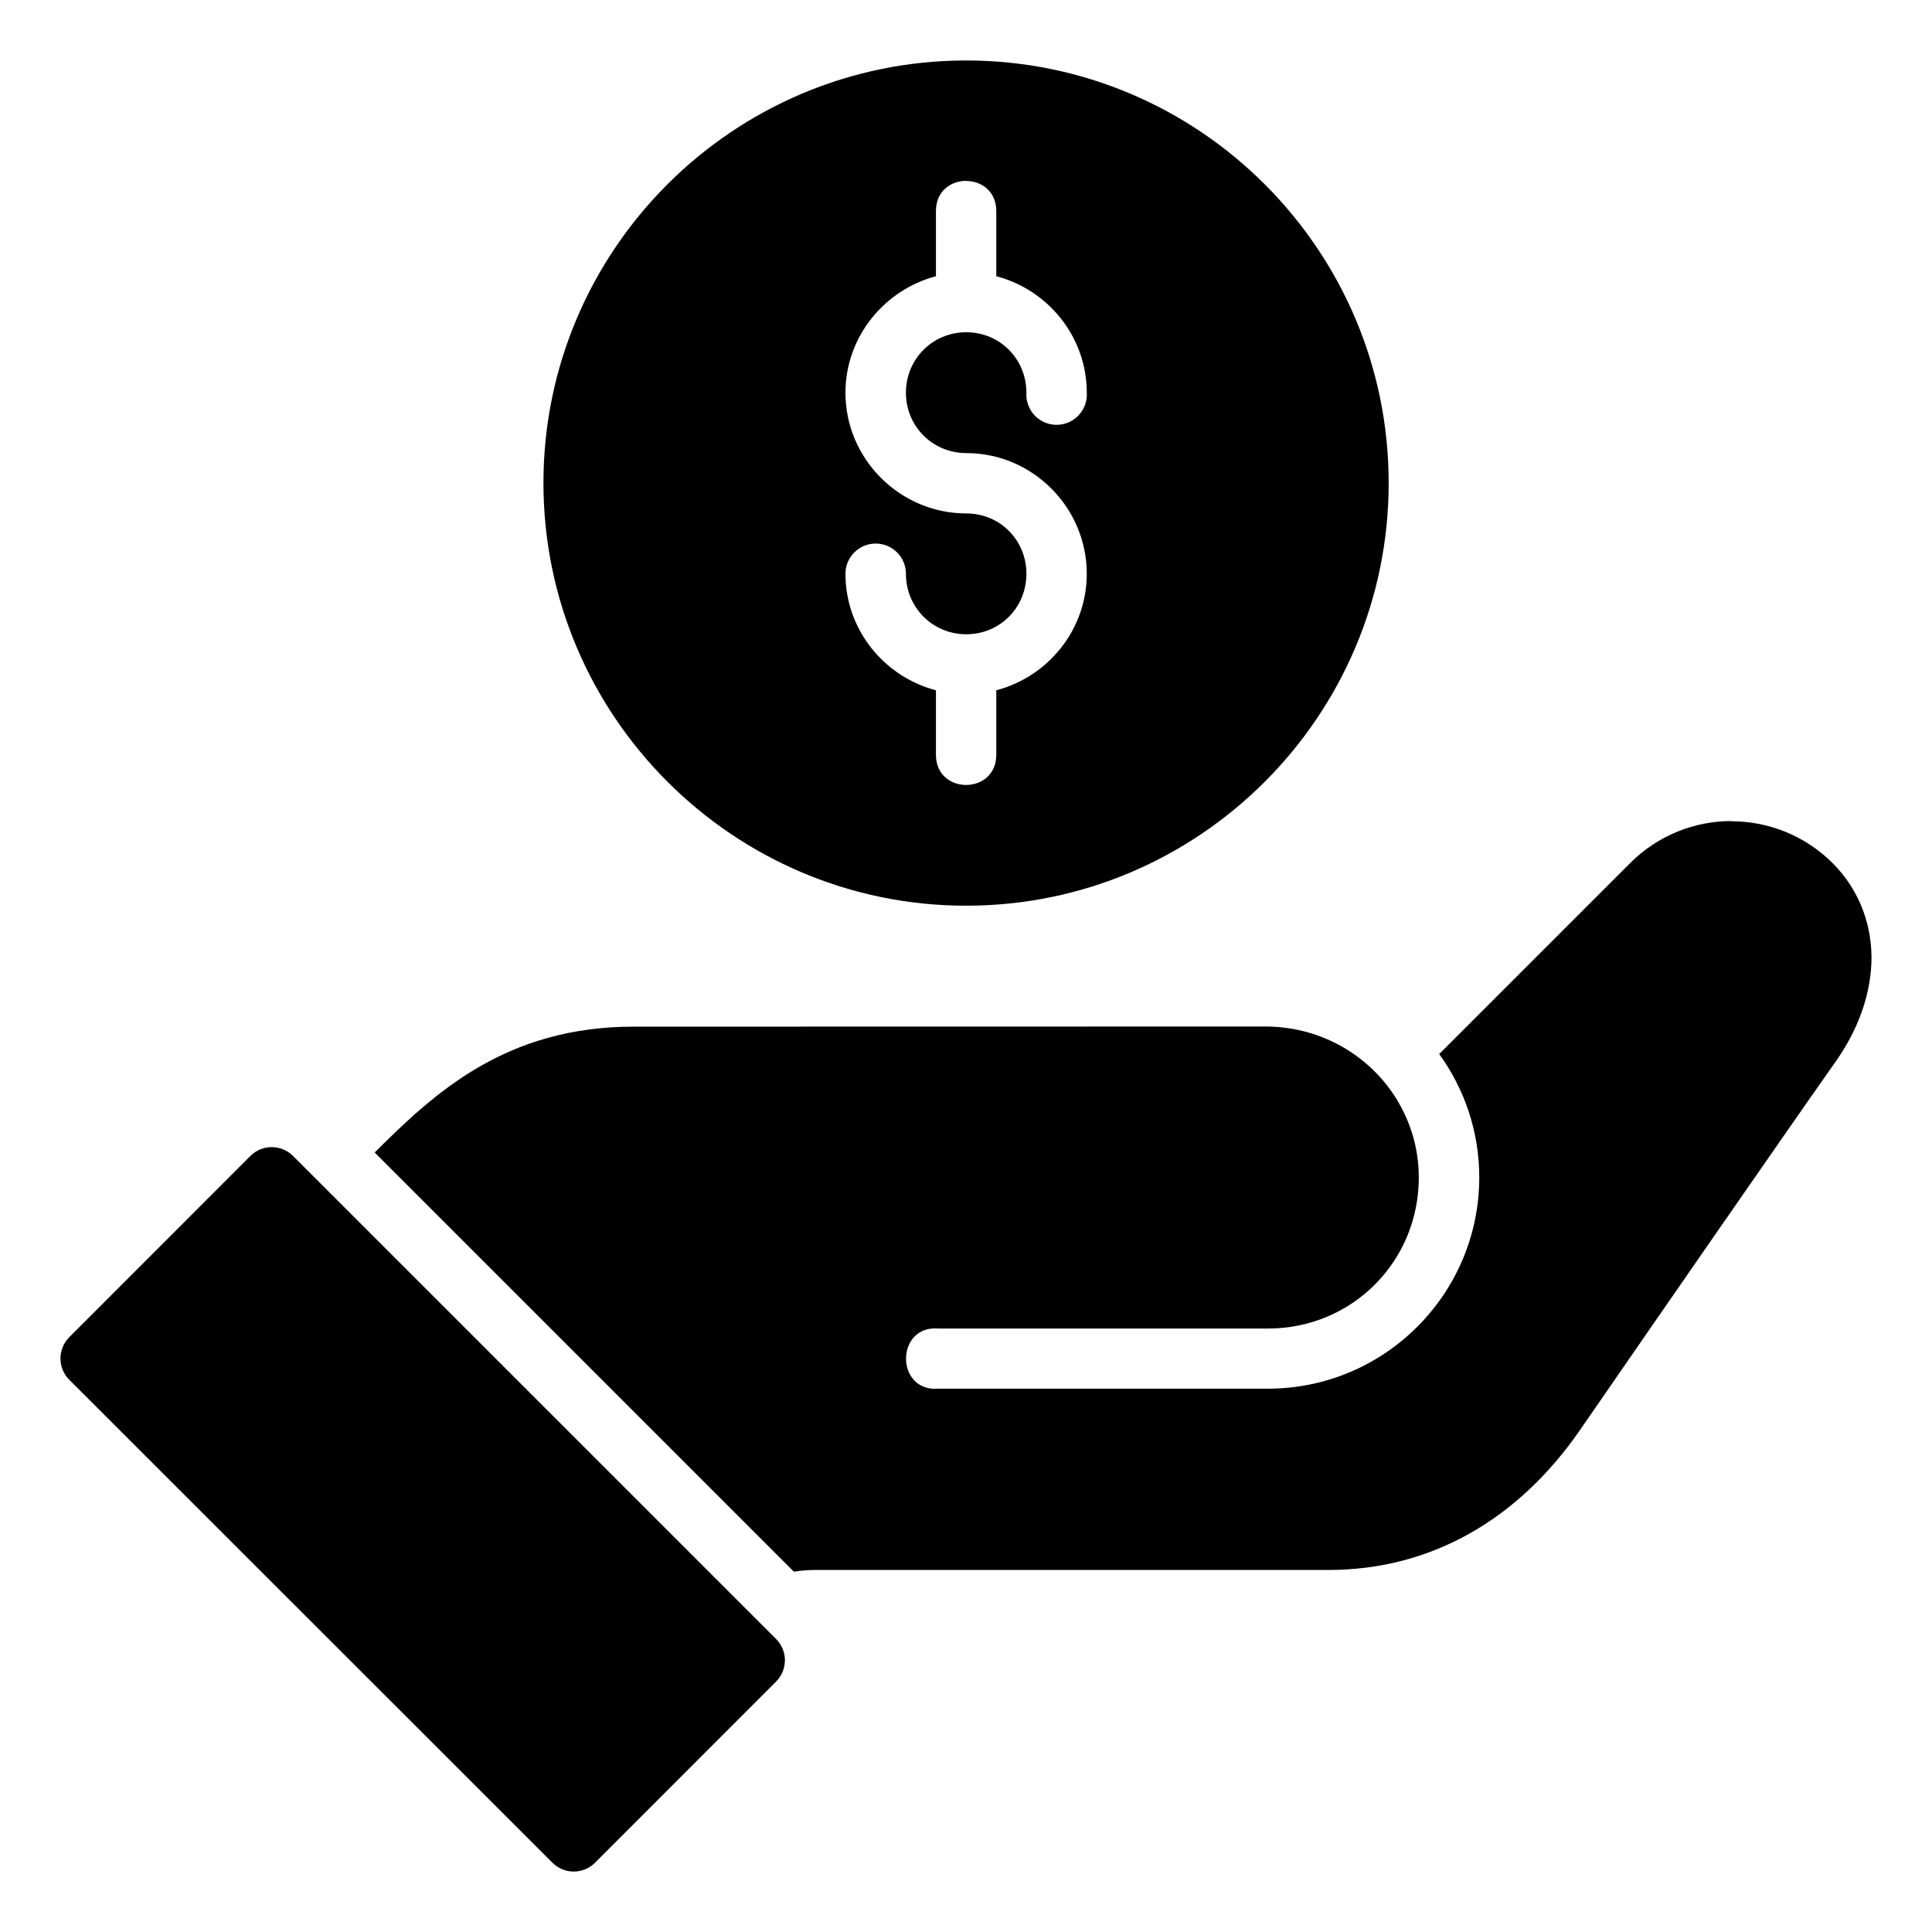
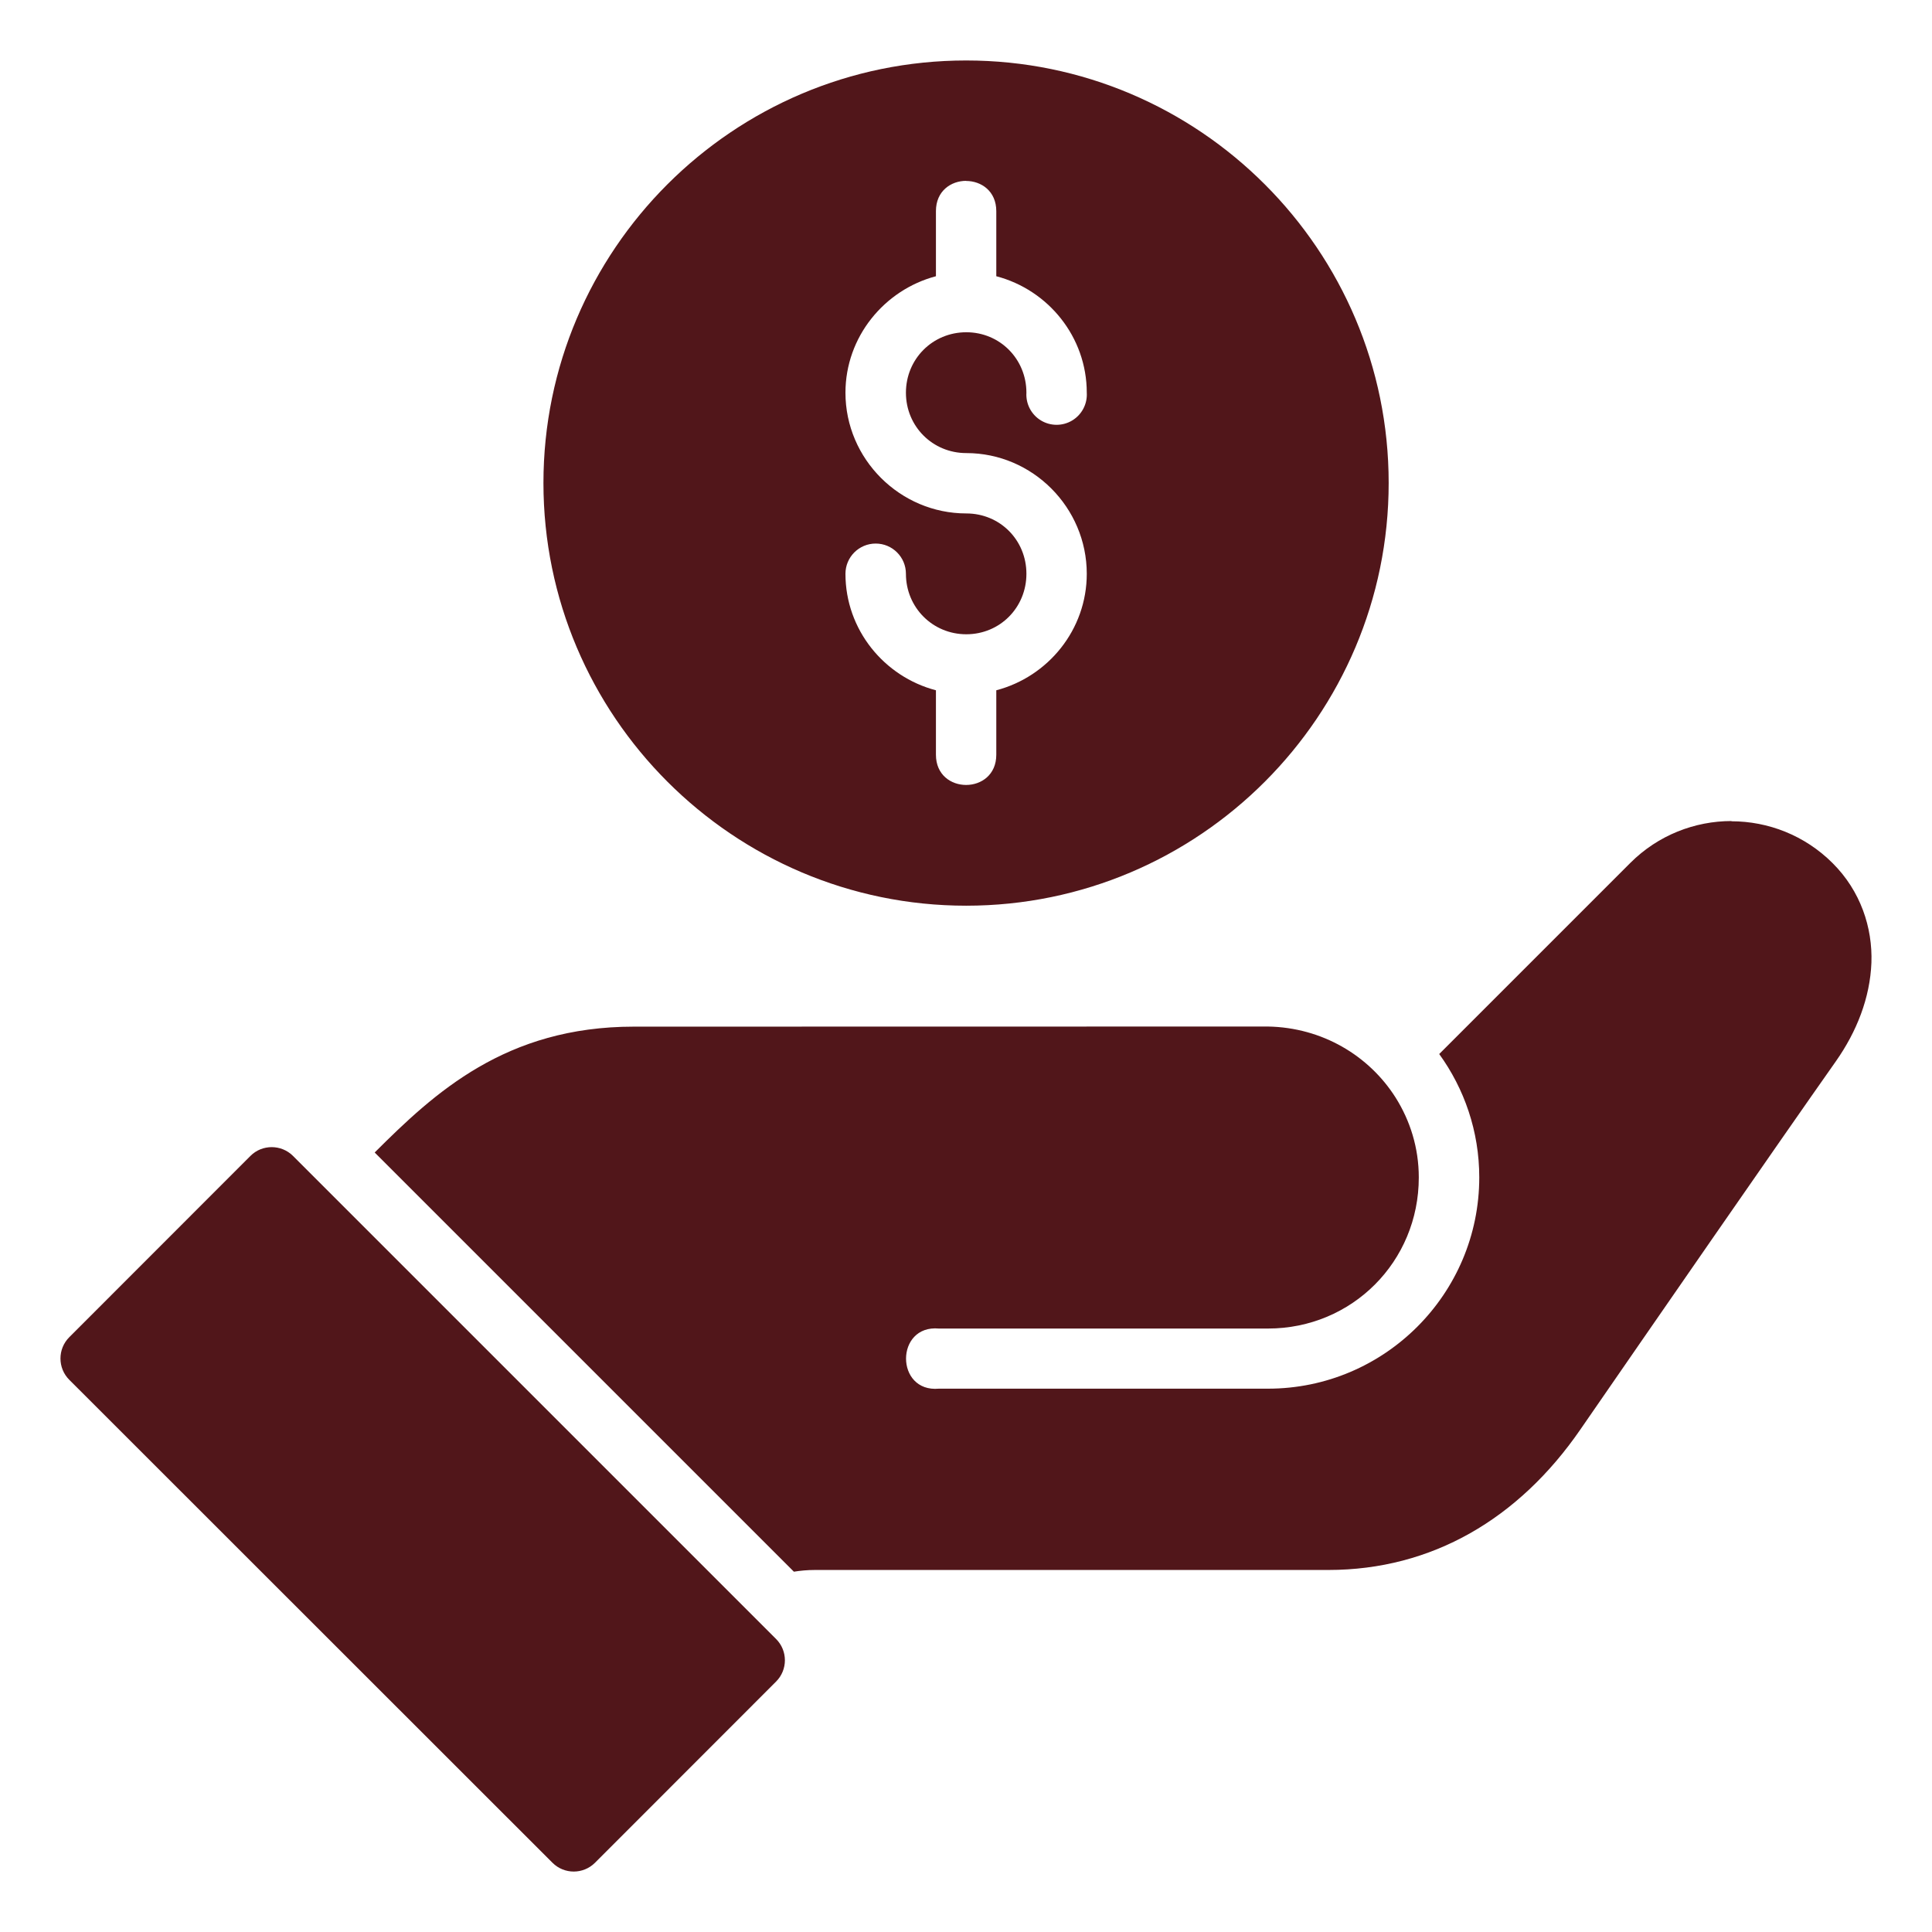
- <svg xmlns="http://www.w3.org/2000/svg" id="svg45829" height="512" viewBox="0 0 16.933 16.933" width="512">
+ <svg xmlns="http://www.w3.org/2000/svg" fill="#51161a" id="svg45829" height="512" viewBox="0 0 16.933 16.933" width="512">
  <g id="layer1" transform="translate(0 -280.067)">
-     <path id="path33245" d="m8.468 280.597c-2.043 0-3.705 1.661-3.705 3.703s1.663 3.705 3.705 3.705c2.043 0 3.703-1.663 3.703-3.705s-1.661-3.703-3.703-3.703zm-.001 1.056c.132 0 .265.088.265.265v.57c.454.119.793.531.793 1.021a.265.265 0 1 1 -.529 0c0-.295-.232-.53-.527-.53-.295 0-.529.234-.529.53 0 .295.234.529.529.529.581 0 1.056.477 1.056 1.058 0 .49-.339.902-.793 1.021v.565c0 .353-.529.353-.529 0v-.565c-.454-.119-.793-.531-.793-1.021a.265.265 0 0 1 .53 0c0 .295.234.53.529.53.295 0 .527-.234.527-.53s-.232-.529-.527-.529c-.581 0-1.059-.477-1.059-1.058 0-.489.34-.901.793-1.021v-.571c0-.176.132-.265.265-.265zm6.709 5.61c-.321-0-.643.123-.887.367-.558.558-1.117 1.117-1.675 1.675.22.304.351.677.351 1.081 0 1.021-.83 1.852-1.852 1.852h-2.884c-.384.035-.384-.562 0-.527h2.884c.737 0 1.322-.587 1.322-1.324 0-.26-.076-.498-.203-.7-.233-.368-.644-.615-1.12-.623l-5.557.001c-1.124 0-1.748.581-2.271 1.103l3.674 3.674c.057-.009.117-.015.186-.015h4.498c.909 0 1.669-.449 2.207-1.228.606-.878 1.741-2.52 2.242-3.231.182-.259.299-.555.311-.863.011-.308-.095-.629-.34-.873-.244-.244-.566-.367-.887-.367zm-12.794 2.858c-.068-0-.135.025-.187.077l-1.587 1.588c-.104.103-.104.272 0 .375l4.234 4.232c.103.103.27.103.373 0l1.587-1.588c.103-.103.103-.27 0-.373l-4.234-4.234c-.051-.051-.119-.077-.187-.077z" font-variant-ligatures="normal" font-variant-position="normal" font-variant-caps="normal" font-variant-numeric="normal" font-variant-alternates="normal" font-feature-settings="normal" text-indent="0" text-align="start" text-decoration-line="none" text-decoration-style="solid" text-decoration-color="rgb(0,0,0)" text-transform="none" text-orientation="mixed" white-space="normal" shape-padding="0" isolation="auto" mix-blend-mode="normal" solid-color="rgb(0,0,0)" solid-opacity="1" vector-effect="none" />
+     <path id="path33245" d="m8.468 280.597c-2.043 0-3.705 1.661-3.705 3.703s1.663 3.705 3.705 3.705c2.043 0 3.703-1.663 3.703-3.705s-1.661-3.703-3.703-3.703zm-.001 1.056c.132 0 .265.088.265.265v.57c.454.119.793.531.793 1.021a.265.265 0 1 1 -.529 0c0-.295-.232-.53-.527-.53-.295 0-.529.234-.529.53 0 .295.234.529.529.529.581 0 1.056.477 1.056 1.058 0 .49-.339.902-.793 1.021v.565c0 .353-.529.353-.529 0v-.565c-.454-.119-.793-.531-.793-1.021a.265.265 0 0 1 .53 0c0 .295.234.53.529.53.295 0 .527-.234.527-.53s-.232-.529-.527-.529c-.581 0-1.059-.477-1.059-1.058 0-.489.34-.901.793-1.021v-.571c0-.176.132-.265.265-.265zm6.709 5.61c-.321-0-.643.123-.887.367-.558.558-1.117 1.117-1.675 1.675.22.304.351.677.351 1.081 0 1.021-.83 1.852-1.852 1.852h-2.884c-.384.035-.384-.562 0-.527h2.884c.737 0 1.322-.587 1.322-1.324 0-.26-.076-.498-.203-.7-.233-.368-.644-.615-1.12-.623l-5.557.001c-1.124 0-1.748.581-2.271 1.103l3.674 3.674c.057-.009.117-.015.186-.015h4.498c.909 0 1.669-.449 2.207-1.228.606-.878 1.741-2.52 2.242-3.231.182-.259.299-.555.311-.863.011-.308-.095-.629-.34-.873-.244-.244-.566-.367-.887-.367zm-12.794 2.858c-.068-0-.135.025-.187.077l-1.587 1.588c-.104.103-.104.272 0 .375l4.234 4.232c.103.103.27.103.373 0l1.587-1.588c.103-.103.103-.27 0-.373l-4.234-4.234c-.051-.051-.119-.077-.187-.077z" font-variant-ligatures="normal" font-variant-position="normal" font-variant-caps="normal" font-variant-numeric="normal" font-variant-alternates="normal" font-feature-settings="normal" text-indent="0" text-align="start" text-decoration-line="none" text-decoration-style="solid" text-decoration-color="#51161a" text-transform="none" text-orientation="mixed" white-space="normal" shape-padding="0" isolation="auto" mix-blend-mode="normal" solid-color="#51161a" solid-opacity="1" vector-effect="none" />
  </g>
</svg>
